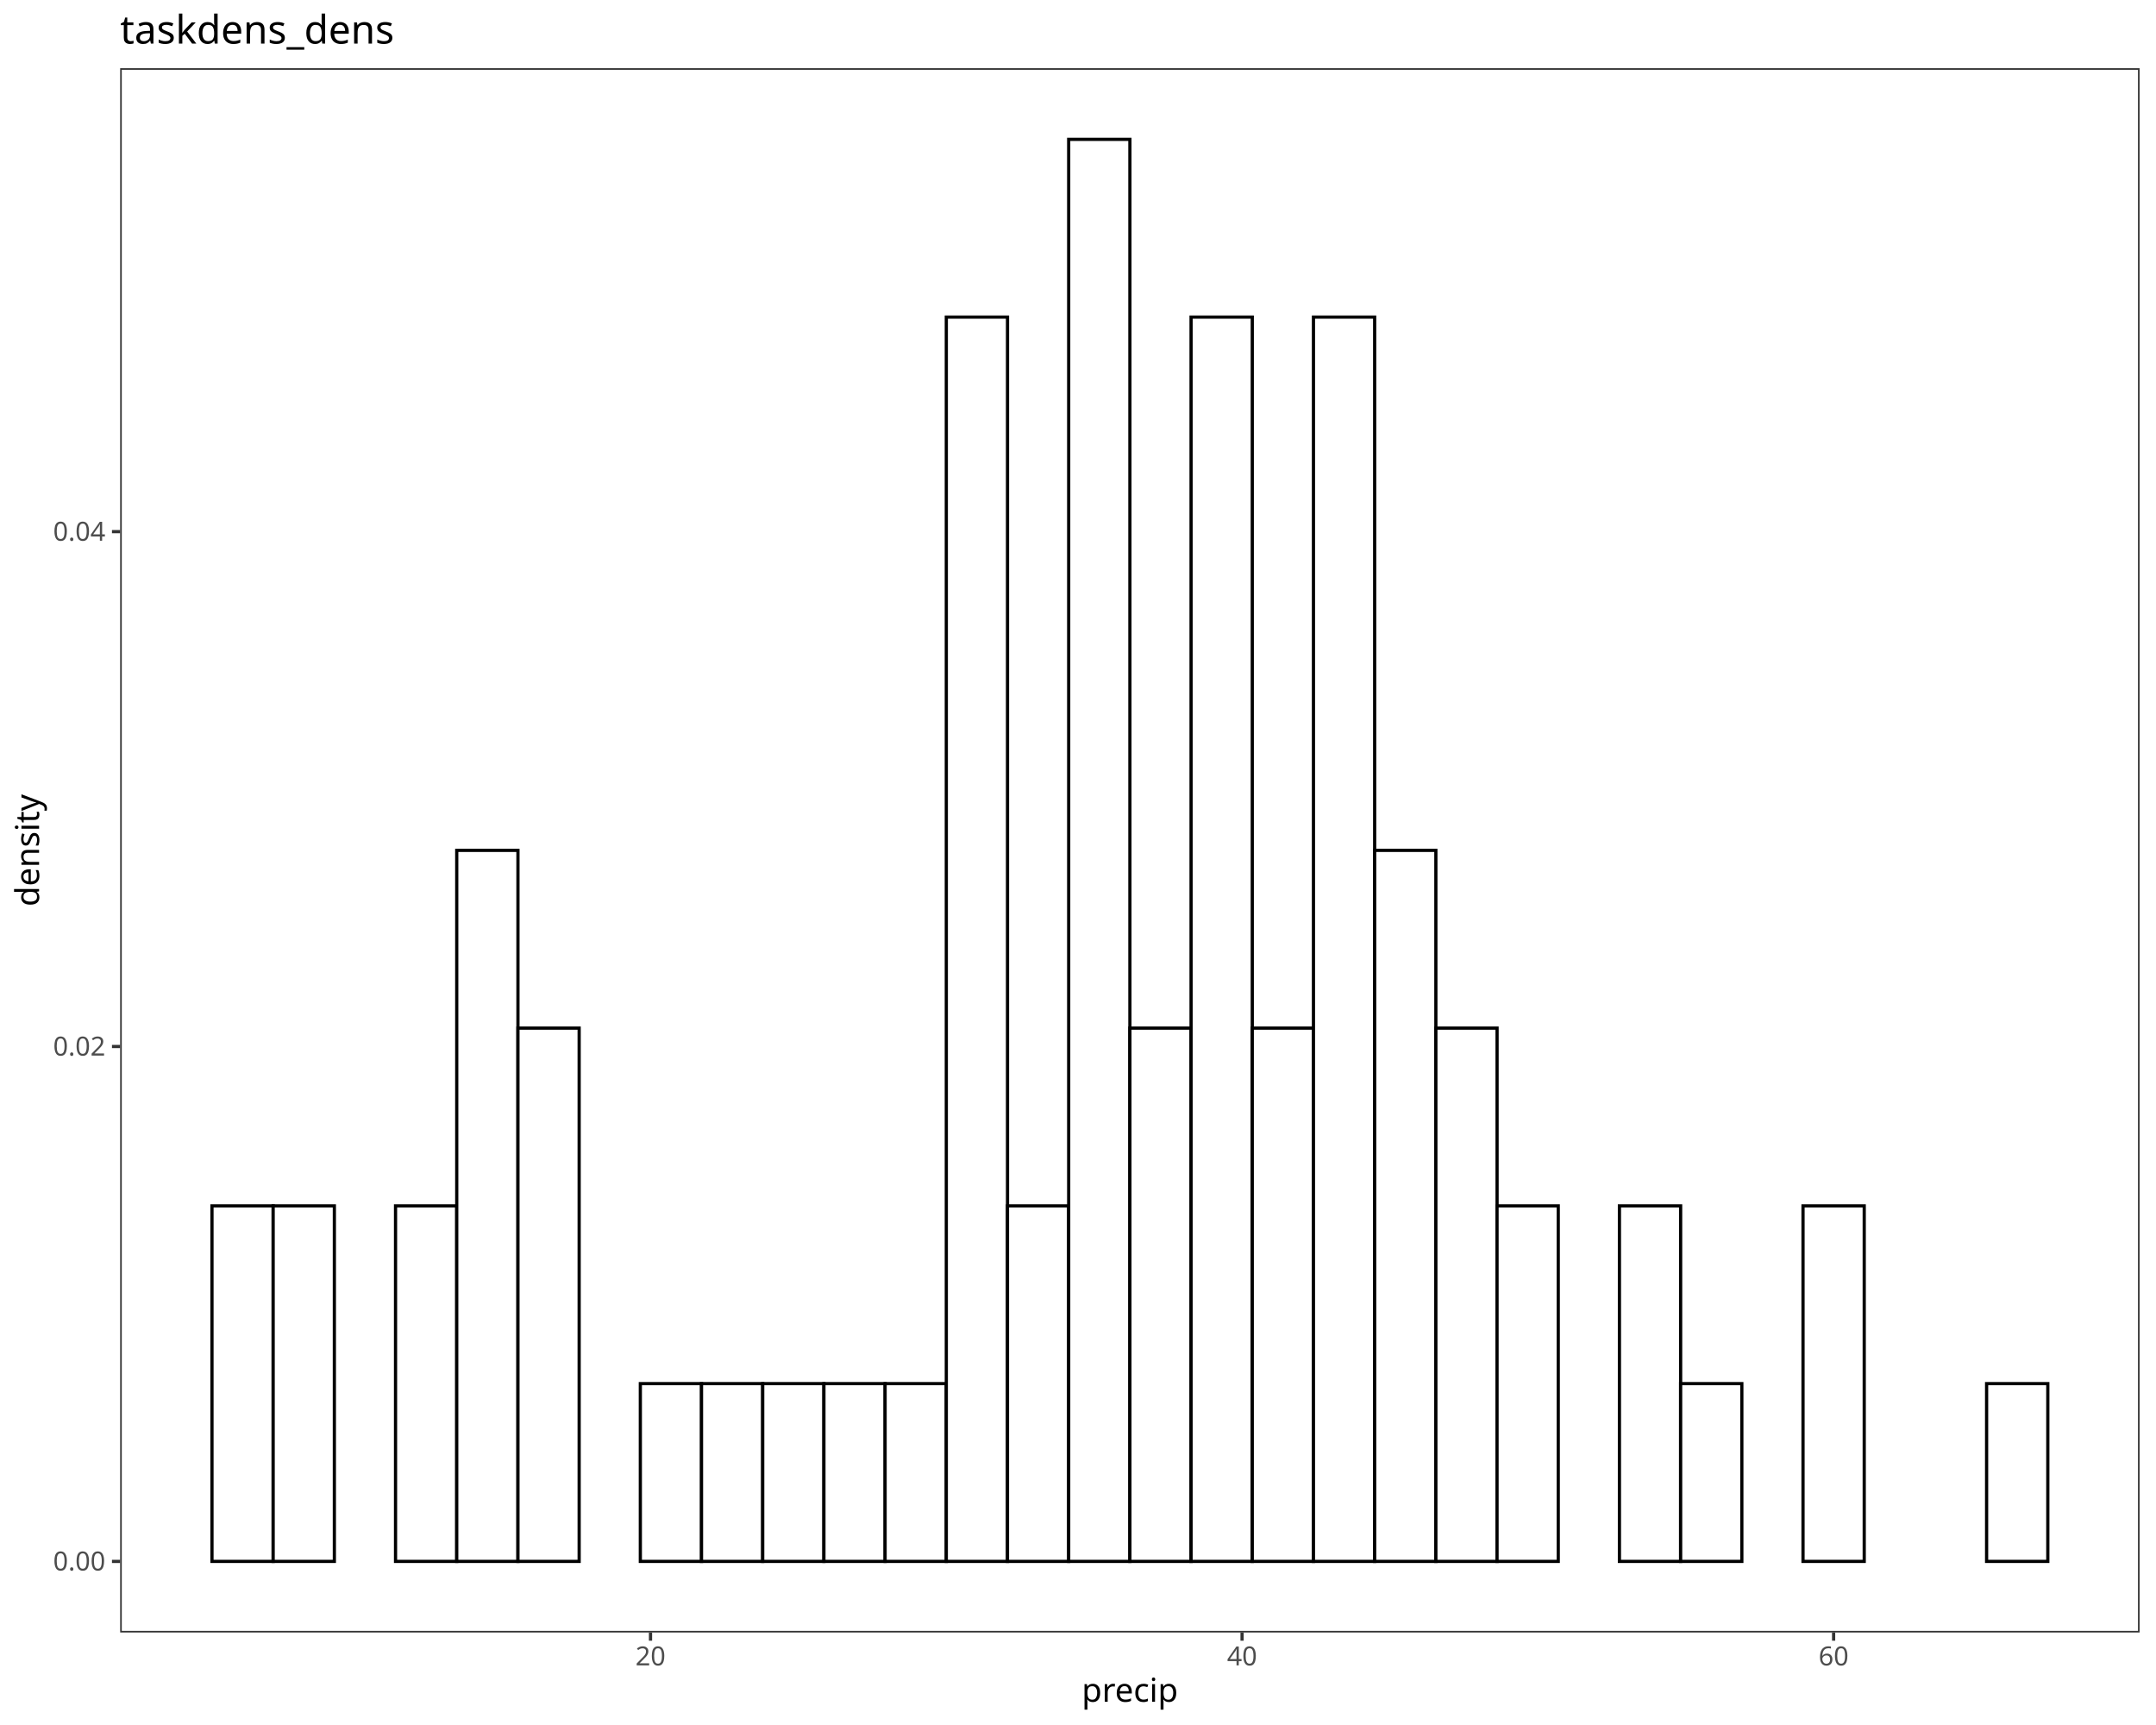
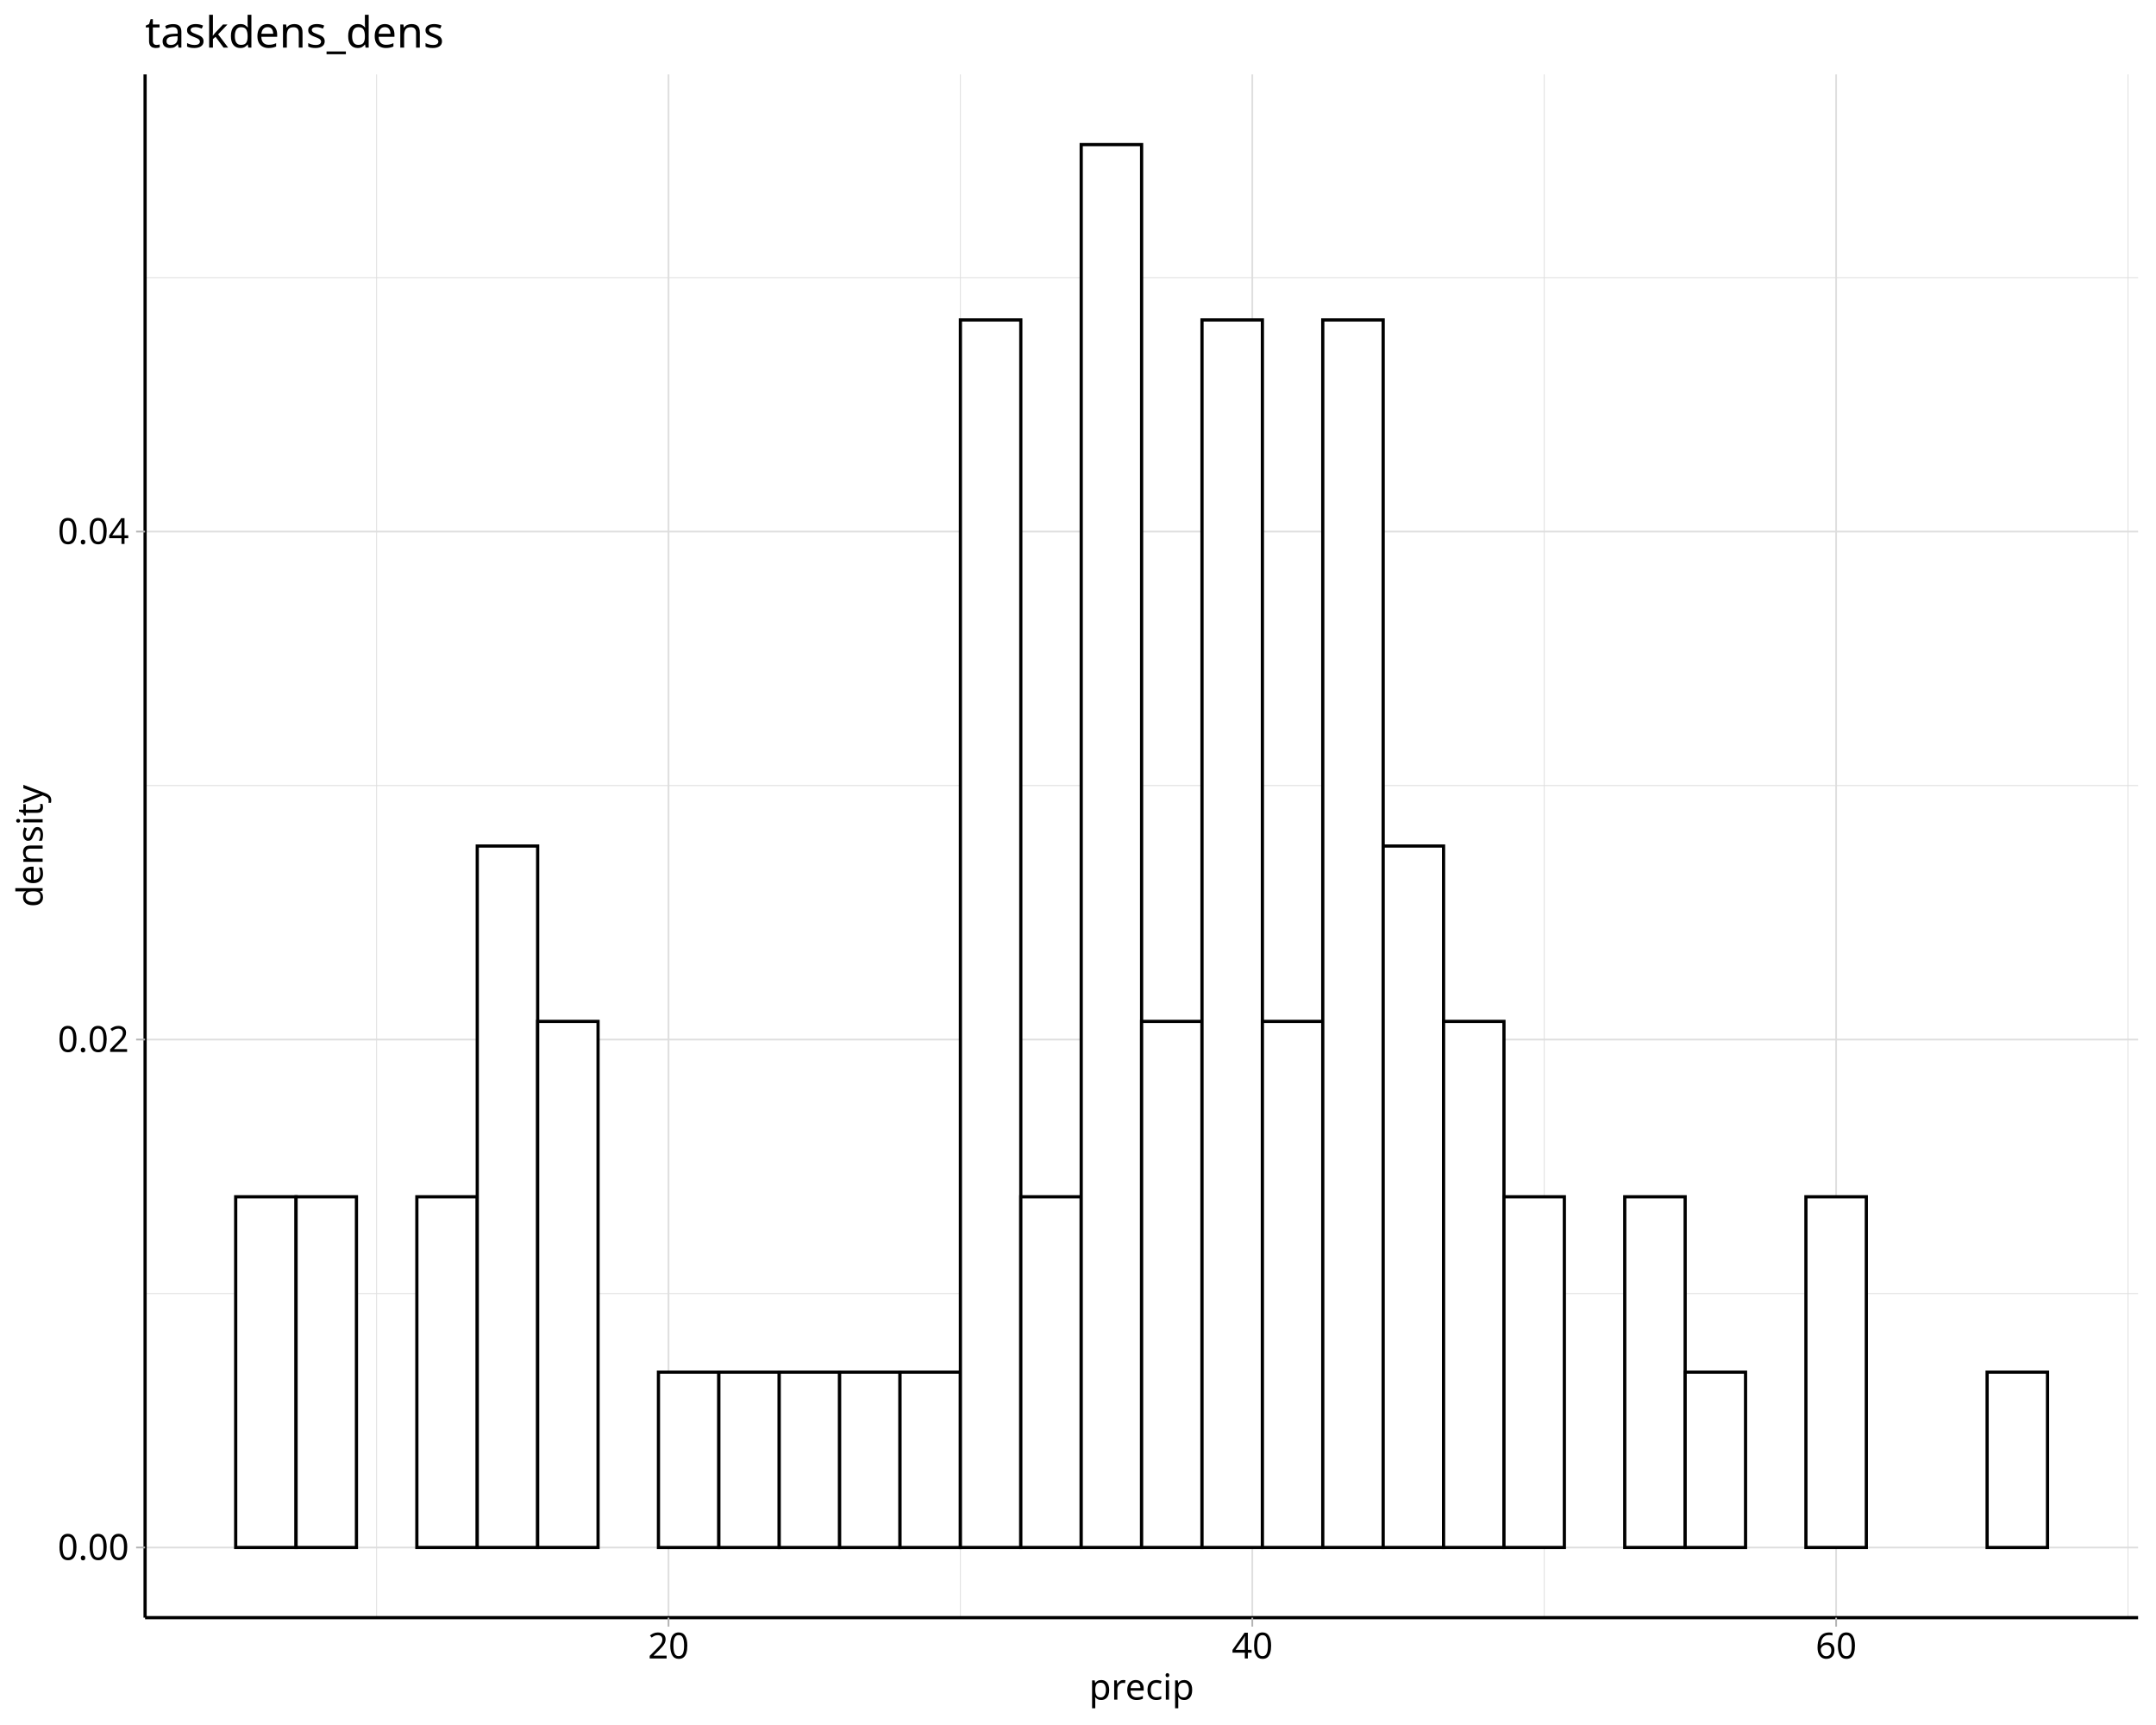
<svg xmlns="http://www.w3.org/2000/svg" class="svglite" data-engine-version="2.0" width="720.00pt" height="576.00pt" viewBox="0 0 720.00 576.00">
  <defs>
    <style type="text/css">
    .svglite line, .svglite polyline, .svglite polygon, .svglite path, .svglite rect, .svglite circle {
      fill: none;
      stroke: #000000;
      stroke-linecap: round;
      stroke-linejoin: round;
      stroke-miterlimit: 10.00;
    }
  </style>
  </defs>
  <rect width="100%" height="100%" style="stroke: none; fill: #FFFFFF;" />
  <defs>
    <clipPath id="cpMC4wMHw3MjAuMDB8MC4wMHw1NzYuMDA=">
      <rect x="0.00" y="0.00" width="720.00" height="576.00" />
    </clipPath>
  </defs>
  <g clip-path="url(#cpMC4wMHw3MjAuMDB8MC4wMHw1NzYuMDA=)">
-     <rect x="0.00" y="0.00" width="720.00" height="576.00" style="stroke-width: 1.07; stroke: #FFFFFF; fill: #FFFFFF;" />
+     <rect x="-0" y="0.00" width="720.00" height="576.00" style="stroke-width: 1.16; stroke: #FFFFFF; fill: #FFFFFF;" />
  </g>
  <defs>
-     <clipPath id="cpNDAuMTN8NzE0LjUyfDIyLjc4fDU0NS4xMQ==">
-       <rect x="40.13" y="22.78" width="674.39" height="522.33" />
+     <clipPath id="cpNDguNDV8NzE0LjAyfDI0Ljg1fDU0MC4xNQ==">
+       <rect x="48.45" y="24.85" width="665.57" height="515.30" />
    </clipPath>
  </defs>
-   <g clip-path="url(#cpNDAuMTN8NzE0LjUyfDIyLjc4fDU0NS4xMQ==)">
-     <rect x="40.13" y="22.78" width="674.39" height="522.33" style="stroke-width: 1.07; stroke: none; fill: #FFFFFF;" />
-     <rect x="70.79" y="402.66" width="20.44" height="118.71" style="stroke-width: 1.07; stroke-linecap: square; stroke-linejoin: miter; fill: #FFFFFF;" />
-     <rect x="91.22" y="402.66" width="20.44" height="118.71" style="stroke-width: 1.07; stroke-linecap: square; stroke-linejoin: miter; fill: #FFFFFF;" />
-     <rect x="111.66" y="521.37" width="20.44" height="0.00" style="stroke-width: 1.07; stroke-linecap: square; stroke-linejoin: miter; fill: #FFFFFF;" />
-     <rect x="132.09" y="402.66" width="20.44" height="118.71" style="stroke-width: 1.07; stroke-linecap: square; stroke-linejoin: miter; fill: #FFFFFF;" />
-     <rect x="152.53" y="283.95" width="20.44" height="237.42" style="stroke-width: 1.07; stroke-linecap: square; stroke-linejoin: miter; fill: #FFFFFF;" />
-     <rect x="172.97" y="343.30" width="20.44" height="178.07" style="stroke-width: 1.07; stroke-linecap: square; stroke-linejoin: miter; fill: #FFFFFF;" />
-     <rect x="193.40" y="521.37" width="20.44" height="0.00" style="stroke-width: 1.07; stroke-linecap: square; stroke-linejoin: miter; fill: #FFFFFF;" />
-     <rect x="213.84" y="462.01" width="20.44" height="59.36" style="stroke-width: 1.07; stroke-linecap: square; stroke-linejoin: miter; fill: #FFFFFF;" />
-     <rect x="234.27" y="462.01" width="20.44" height="59.36" style="stroke-width: 1.07; stroke-linecap: square; stroke-linejoin: miter; fill: #FFFFFF;" />
-     <rect x="254.71" y="462.01" width="20.44" height="59.36" style="stroke-width: 1.07; stroke-linecap: square; stroke-linejoin: miter; fill: #FFFFFF;" />
-     <rect x="275.15" y="462.01" width="20.44" height="59.36" style="stroke-width: 1.07; stroke-linecap: square; stroke-linejoin: miter; fill: #FFFFFF;" />
-     <rect x="295.58" y="462.01" width="20.44" height="59.36" style="stroke-width: 1.07; stroke-linecap: square; stroke-linejoin: miter; fill: #FFFFFF;" />
-     <rect x="316.02" y="105.88" width="20.44" height="415.49" style="stroke-width: 1.07; stroke-linecap: square; stroke-linejoin: miter; fill: #FFFFFF;" />
-     <rect x="336.45" y="402.66" width="20.44" height="118.71" style="stroke-width: 1.07; stroke-linecap: square; stroke-linejoin: miter; fill: #FFFFFF;" />
-     <rect x="356.89" y="46.53" width="20.44" height="474.84" style="stroke-width: 1.07; stroke-linecap: square; stroke-linejoin: miter; fill: #FFFFFF;" />
-     <rect x="377.33" y="343.30" width="20.44" height="178.07" style="stroke-width: 1.07; stroke-linecap: square; stroke-linejoin: miter; fill: #FFFFFF;" />
-     <rect x="397.76" y="105.88" width="20.44" height="415.49" style="stroke-width: 1.07; stroke-linecap: square; stroke-linejoin: miter; fill: #FFFFFF;" />
-     <rect x="418.20" y="343.30" width="20.44" height="178.07" style="stroke-width: 1.07; stroke-linecap: square; stroke-linejoin: miter; fill: #FFFFFF;" />
-     <rect x="438.63" y="105.88" width="20.44" height="415.49" style="stroke-width: 1.07; stroke-linecap: square; stroke-linejoin: miter; fill: #FFFFFF;" />
-     <rect x="459.07" y="283.95" width="20.44" height="237.42" style="stroke-width: 1.07; stroke-linecap: square; stroke-linejoin: miter; fill: #FFFFFF;" />
-     <rect x="479.51" y="343.30" width="20.44" height="178.07" style="stroke-width: 1.07; stroke-linecap: square; stroke-linejoin: miter; fill: #FFFFFF;" />
-     <rect x="499.94" y="402.66" width="20.44" height="118.71" style="stroke-width: 1.07; stroke-linecap: square; stroke-linejoin: miter; fill: #FFFFFF;" />
-     <rect x="520.38" y="521.37" width="20.44" height="0.00" style="stroke-width: 1.07; stroke-linecap: square; stroke-linejoin: miter; fill: #FFFFFF;" />
-     <rect x="540.81" y="402.66" width="20.44" height="118.71" style="stroke-width: 1.07; stroke-linecap: square; stroke-linejoin: miter; fill: #FFFFFF;" />
-     <rect x="561.25" y="462.01" width="20.44" height="59.36" style="stroke-width: 1.07; stroke-linecap: square; stroke-linejoin: miter; fill: #FFFFFF;" />
-     <rect x="581.69" y="521.37" width="20.44" height="0.00" style="stroke-width: 1.07; stroke-linecap: square; stroke-linejoin: miter; fill: #FFFFFF;" />
-     <rect x="602.12" y="402.66" width="20.44" height="118.71" style="stroke-width: 1.07; stroke-linecap: square; stroke-linejoin: miter; fill: #FFFFFF;" />
-     <rect x="622.56" y="521.37" width="20.44" height="0.00" style="stroke-width: 1.07; stroke-linecap: square; stroke-linejoin: miter; fill: #FFFFFF;" />
-     <rect x="642.99" y="521.37" width="20.44" height="0.00" style="stroke-width: 1.07; stroke-linecap: square; stroke-linejoin: miter; fill: #FFFFFF;" />
-     <rect x="663.43" y="462.01" width="20.44" height="59.36" style="stroke-width: 1.07; stroke-linecap: square; stroke-linejoin: miter; fill: #FFFFFF;" />
-     <rect x="40.13" y="22.78" width="674.39" height="522.33" style="stroke-width: 1.07; stroke: #333333;" />
+   <g clip-path="url(#cpNDguNDV8NzE0LjAyfDI0Ljg1fDU0MC4xNQ==)">
+     <rect x="48.45" y="24.85" width="665.57" height="515.30" style="stroke-width: 1.16; stroke: none; fill: #FFFFFF;" />
+     <polyline points="48.45,431.93 714.02,431.93 " style="stroke-width: 0.29; stroke: #DEDEDE; stroke-linecap: butt;" />
+     <polyline points="48.45,262.31 714.02,262.31 " style="stroke-width: 0.29; stroke: #DEDEDE; stroke-linecap: butt;" />
+     <polyline points="48.45,92.70 714.02,92.70 " style="stroke-width: 0.29; stroke: #DEDEDE; stroke-linecap: butt;" />
+     <polyline points="125.77,540.15 125.77,24.85 " style="stroke-width: 0.29; stroke: #DEDEDE; stroke-linecap: butt;" />
+     <polyline points="320.73,540.15 320.73,24.85 " style="stroke-width: 0.29; stroke: #DEDEDE; stroke-linecap: butt;" />
+     <polyline points="515.70,540.15 515.70,24.85 " style="stroke-width: 0.29; stroke: #DEDEDE; stroke-linecap: butt;" />
+     <polyline points="710.66,540.15 710.66,24.85 " style="stroke-width: 0.29; stroke: #DEDEDE; stroke-linecap: butt;" />
+     <polyline points="48.45,516.73 714.02,516.73 " style="stroke-width: 0.58; stroke: #DEDEDE; stroke-linecap: butt;" />
+     <polyline points="48.45,347.12 714.02,347.12 " style="stroke-width: 0.58; stroke: #DEDEDE; stroke-linecap: butt;" />
+     <polyline points="48.45,177.51 714.02,177.51 " style="stroke-width: 0.58; stroke: #DEDEDE; stroke-linecap: butt;" />
+     <polyline points="223.25,540.15 223.25,24.85 " style="stroke-width: 0.58; stroke: #DEDEDE; stroke-linecap: butt;" />
+     <polyline points="418.21,540.15 418.21,24.85 " style="stroke-width: 0.58; stroke: #DEDEDE; stroke-linecap: butt;" />
+     <polyline points="613.18,540.15 613.18,24.85 " style="stroke-width: 0.58; stroke: #DEDEDE; stroke-linecap: butt;" />
+     <rect x="78.71" y="399.62" width="20.17" height="117.11" style="stroke-width: 1.07; stroke-linecap: square; stroke-linejoin: miter; fill: #FFFFFF;" />
+     <rect x="98.87" y="399.62" width="20.17" height="117.11" style="stroke-width: 1.07; stroke-linecap: square; stroke-linejoin: miter; fill: #FFFFFF;" />
+     <rect x="119.04" y="516.73" width="20.17" height="0.00" style="stroke-width: 1.07; stroke-linecap: square; stroke-linejoin: miter; fill: #FFFFFF;" />
+     <rect x="139.21" y="399.62" width="20.17" height="117.11" style="stroke-width: 1.07; stroke-linecap: square; stroke-linejoin: miter; fill: #FFFFFF;" />
+     <rect x="159.38" y="282.50" width="20.17" height="234.23" style="stroke-width: 1.07; stroke-linecap: square; stroke-linejoin: miter; fill: #FFFFFF;" />
+     <rect x="179.55" y="341.06" width="20.17" height="175.67" style="stroke-width: 1.07; stroke-linecap: square; stroke-linejoin: miter; fill: #FFFFFF;" />
+     <rect x="199.72" y="516.73" width="20.17" height="0.00" style="stroke-width: 1.07; stroke-linecap: square; stroke-linejoin: miter; fill: #FFFFFF;" />
+     <rect x="219.89" y="458.18" width="20.17" height="58.56" style="stroke-width: 1.07; stroke-linecap: square; stroke-linejoin: miter; fill: #FFFFFF;" />
+     <rect x="240.06" y="458.18" width="20.17" height="58.56" style="stroke-width: 1.07; stroke-linecap: square; stroke-linejoin: miter; fill: #FFFFFF;" />
+     <rect x="260.22" y="458.18" width="20.17" height="58.56" style="stroke-width: 1.07; stroke-linecap: square; stroke-linejoin: miter; fill: #FFFFFF;" />
+     <rect x="280.39" y="458.18" width="20.17" height="58.56" style="stroke-width: 1.07; stroke-linecap: square; stroke-linejoin: miter; fill: #FFFFFF;" />
+     <rect x="300.56" y="458.18" width="20.17" height="58.56" style="stroke-width: 1.07; stroke-linecap: square; stroke-linejoin: miter; fill: #FFFFFF;" />
+     <rect x="320.73" y="106.83" width="20.17" height="409.90" style="stroke-width: 1.07; stroke-linecap: square; stroke-linejoin: miter; fill: #FFFFFF;" />
+     <rect x="340.90" y="399.62" width="20.17" height="117.11" style="stroke-width: 1.07; stroke-linecap: square; stroke-linejoin: miter; fill: #FFFFFF;" />
+     <rect x="361.07" y="48.28" width="20.17" height="468.45" style="stroke-width: 1.07; stroke-linecap: square; stroke-linejoin: miter; fill: #FFFFFF;" />
+     <rect x="381.24" y="341.06" width="20.17" height="175.67" style="stroke-width: 1.07; stroke-linecap: square; stroke-linejoin: miter; fill: #FFFFFF;" />
+     <rect x="401.41" y="106.83" width="20.17" height="409.90" style="stroke-width: 1.07; stroke-linecap: square; stroke-linejoin: miter; fill: #FFFFFF;" />
+     <rect x="421.58" y="341.06" width="20.17" height="175.67" style="stroke-width: 1.07; stroke-linecap: square; stroke-linejoin: miter; fill: #FFFFFF;" />
+     <rect x="441.74" y="106.83" width="20.17" height="409.90" style="stroke-width: 1.07; stroke-linecap: square; stroke-linejoin: miter; fill: #FFFFFF;" />
+     <rect x="461.91" y="282.50" width="20.17" height="234.23" style="stroke-width: 1.07; stroke-linecap: square; stroke-linejoin: miter; fill: #FFFFFF;" />
+     <rect x="482.08" y="341.06" width="20.17" height="175.67" style="stroke-width: 1.07; stroke-linecap: square; stroke-linejoin: miter; fill: #FFFFFF;" />
+     <rect x="502.25" y="399.62" width="20.17" height="117.11" style="stroke-width: 1.07; stroke-linecap: square; stroke-linejoin: miter; fill: #FFFFFF;" />
+     <rect x="522.42" y="516.73" width="20.17" height="0.00" style="stroke-width: 1.07; stroke-linecap: square; stroke-linejoin: miter; fill: #FFFFFF;" />
+     <rect x="542.59" y="399.62" width="20.17" height="117.11" style="stroke-width: 1.07; stroke-linecap: square; stroke-linejoin: miter; fill: #FFFFFF;" />
+     <rect x="562.76" y="458.18" width="20.17" height="58.56" style="stroke-width: 1.07; stroke-linecap: square; stroke-linejoin: miter; fill: #FFFFFF;" />
+     <rect x="582.93" y="516.73" width="20.17" height="0.00" style="stroke-width: 1.07; stroke-linecap: square; stroke-linejoin: miter; fill: #FFFFFF;" />
+     <rect x="603.09" y="399.62" width="20.17" height="117.11" style="stroke-width: 1.07; stroke-linecap: square; stroke-linejoin: miter; fill: #FFFFFF;" />
+     <rect x="623.26" y="516.73" width="20.17" height="0.00" style="stroke-width: 1.07; stroke-linecap: square; stroke-linejoin: miter; fill: #FFFFFF;" />
+     <rect x="643.43" y="516.73" width="20.17" height="0.00" style="stroke-width: 1.07; stroke-linecap: square; stroke-linejoin: miter; fill: #FFFFFF;" />
+     <rect x="663.60" y="458.18" width="20.17" height="58.56" style="stroke-width: 1.07; stroke-linecap: square; stroke-linejoin: miter; fill: #FFFFFF;" />
  </g>
  <g clip-path="url(#cpMC4wMHw3MjAuMDB8MC4wMHw1NzYuMDA=)">
-     <text x="35.20" y="524.40" text-anchor="end" style="font-size: 8.80px; fill: #4D4D4D; font-family: sans;" textLength="17.13px" lengthAdjust="spacingAndGlyphs">0.00</text>
-     <text x="35.20" y="352.47" text-anchor="end" style="font-size: 8.80px; fill: #4D4D4D; font-family: sans;" textLength="17.13px" lengthAdjust="spacingAndGlyphs">0.02</text>
-     <text x="35.20" y="180.55" text-anchor="end" style="font-size: 8.80px; fill: #4D4D4D; font-family: sans;" textLength="17.13px" lengthAdjust="spacingAndGlyphs">0.04</text>
-     <polyline points="37.39,521.37 40.13,521.37 " style="stroke-width: 1.07; stroke: #333333; stroke-linecap: butt;" />
-     <polyline points="37.39,349.44 40.13,349.44 " style="stroke-width: 1.07; stroke: #333333; stroke-linecap: butt;" />
-     <polyline points="37.39,177.52 40.13,177.52 " style="stroke-width: 1.07; stroke: #333333; stroke-linecap: butt;" />
-     <polyline points="217.24,547.85 217.24,545.11 " style="stroke-width: 1.07; stroke: #333333; stroke-linecap: butt;" />
-     <polyline points="414.79,547.85 414.79,545.11 " style="stroke-width: 1.07; stroke: #333333; stroke-linecap: butt;" />
-     <polyline points="612.34,547.85 612.34,545.11 " style="stroke-width: 1.07; stroke: #333333; stroke-linecap: butt;" />
-     <text x="217.24" y="556.10" text-anchor="middle" style="font-size: 8.80px; fill: #4D4D4D; font-family: sans;" textLength="9.79px" lengthAdjust="spacingAndGlyphs">20</text>
-     <text x="414.79" y="556.10" text-anchor="middle" style="font-size: 8.80px; fill: #4D4D4D; font-family: sans;" textLength="9.79px" lengthAdjust="spacingAndGlyphs">40</text>
-     <text x="612.34" y="556.10" text-anchor="middle" style="font-size: 8.80px; fill: #4D4D4D; font-family: sans;" textLength="9.79px" lengthAdjust="spacingAndGlyphs">60</text>
-     <text x="377.33" y="568.24" text-anchor="middle" style="font-size: 11.00px; font-family: sans;" textLength="29.96px" lengthAdjust="spacingAndGlyphs">precip</text>
-     <text transform="translate(13.05,283.95) rotate(-90)" text-anchor="middle" style="font-size: 11.00px; font-family: sans;" textLength="34.86px" lengthAdjust="spacingAndGlyphs">density</text>
-     <text x="40.13" y="14.56" style="font-size: 13.20px; font-family: sans;" textLength="88.82px" lengthAdjust="spacingAndGlyphs">taskdens_dens</text>
+     <polyline points="48.45,540.15 48.45,24.85 " style="stroke-width: 1.07; stroke-linecap: butt;" />
+     <text x="43.07" y="520.86" text-anchor="end" style="font-size: 12.00px; font-family: sans;" textLength="23.36px" lengthAdjust="spacingAndGlyphs">0.00</text>
+     <text x="43.07" y="351.25" text-anchor="end" style="font-size: 12.00px; font-family: sans;" textLength="23.36px" lengthAdjust="spacingAndGlyphs">0.02</text>
+     <text x="43.07" y="181.64" text-anchor="end" style="font-size: 12.00px; font-family: sans;" textLength="23.36px" lengthAdjust="spacingAndGlyphs">0.04</text>
+     <polyline points="45.46,516.73 48.45,516.73 " style="stroke-width: 0.58; stroke: #B3B3B3; stroke-linecap: butt;" />
+     <polyline points="45.46,347.12 48.45,347.12 " style="stroke-width: 0.58; stroke: #B3B3B3; stroke-linecap: butt;" />
+     <polyline points="45.46,177.51 48.45,177.51 " style="stroke-width: 0.58; stroke: #B3B3B3; stroke-linecap: butt;" />
+     <polyline points="48.45,540.15 714.02,540.15 " style="stroke-width: 1.07; stroke-linecap: butt;" />
+     <polyline points="223.25,543.14 223.25,540.15 " style="stroke-width: 0.58; stroke: #B3B3B3; stroke-linecap: butt;" />
+     <polyline points="418.21,543.14 418.21,540.15 " style="stroke-width: 0.58; stroke: #B3B3B3; stroke-linecap: butt;" />
+     <polyline points="613.18,543.14 613.18,540.15 " style="stroke-width: 0.58; stroke: #B3B3B3; stroke-linecap: butt;" />
+     <text x="223.25" y="553.79" text-anchor="middle" style="font-size: 12.00px; font-family: sans;" textLength="13.35px" lengthAdjust="spacingAndGlyphs">20</text>
+     <text x="418.21" y="553.79" text-anchor="middle" style="font-size: 12.00px; font-family: sans;" textLength="13.35px" lengthAdjust="spacingAndGlyphs">40</text>
+     <text x="613.18" y="553.79" text-anchor="middle" style="font-size: 12.00px; font-family: sans;" textLength="13.35px" lengthAdjust="spacingAndGlyphs">60</text>
+     <text x="381.24" y="567.53" text-anchor="middle" style="font-size: 12.00px; font-family: sans;" textLength="32.69px" lengthAdjust="spacingAndGlyphs">precip</text>
+     <text transform="translate(14.24,282.50) rotate(-90)" text-anchor="middle" style="font-size: 12.00px; font-family: sans;" textLength="38.03px" lengthAdjust="spacingAndGlyphs">density</text>
+     <text x="48.45" y="15.89" style="font-size: 14.40px; font-family: sans;" textLength="96.90px" lengthAdjust="spacingAndGlyphs">taskdens_dens</text>
  </g>
</svg>
